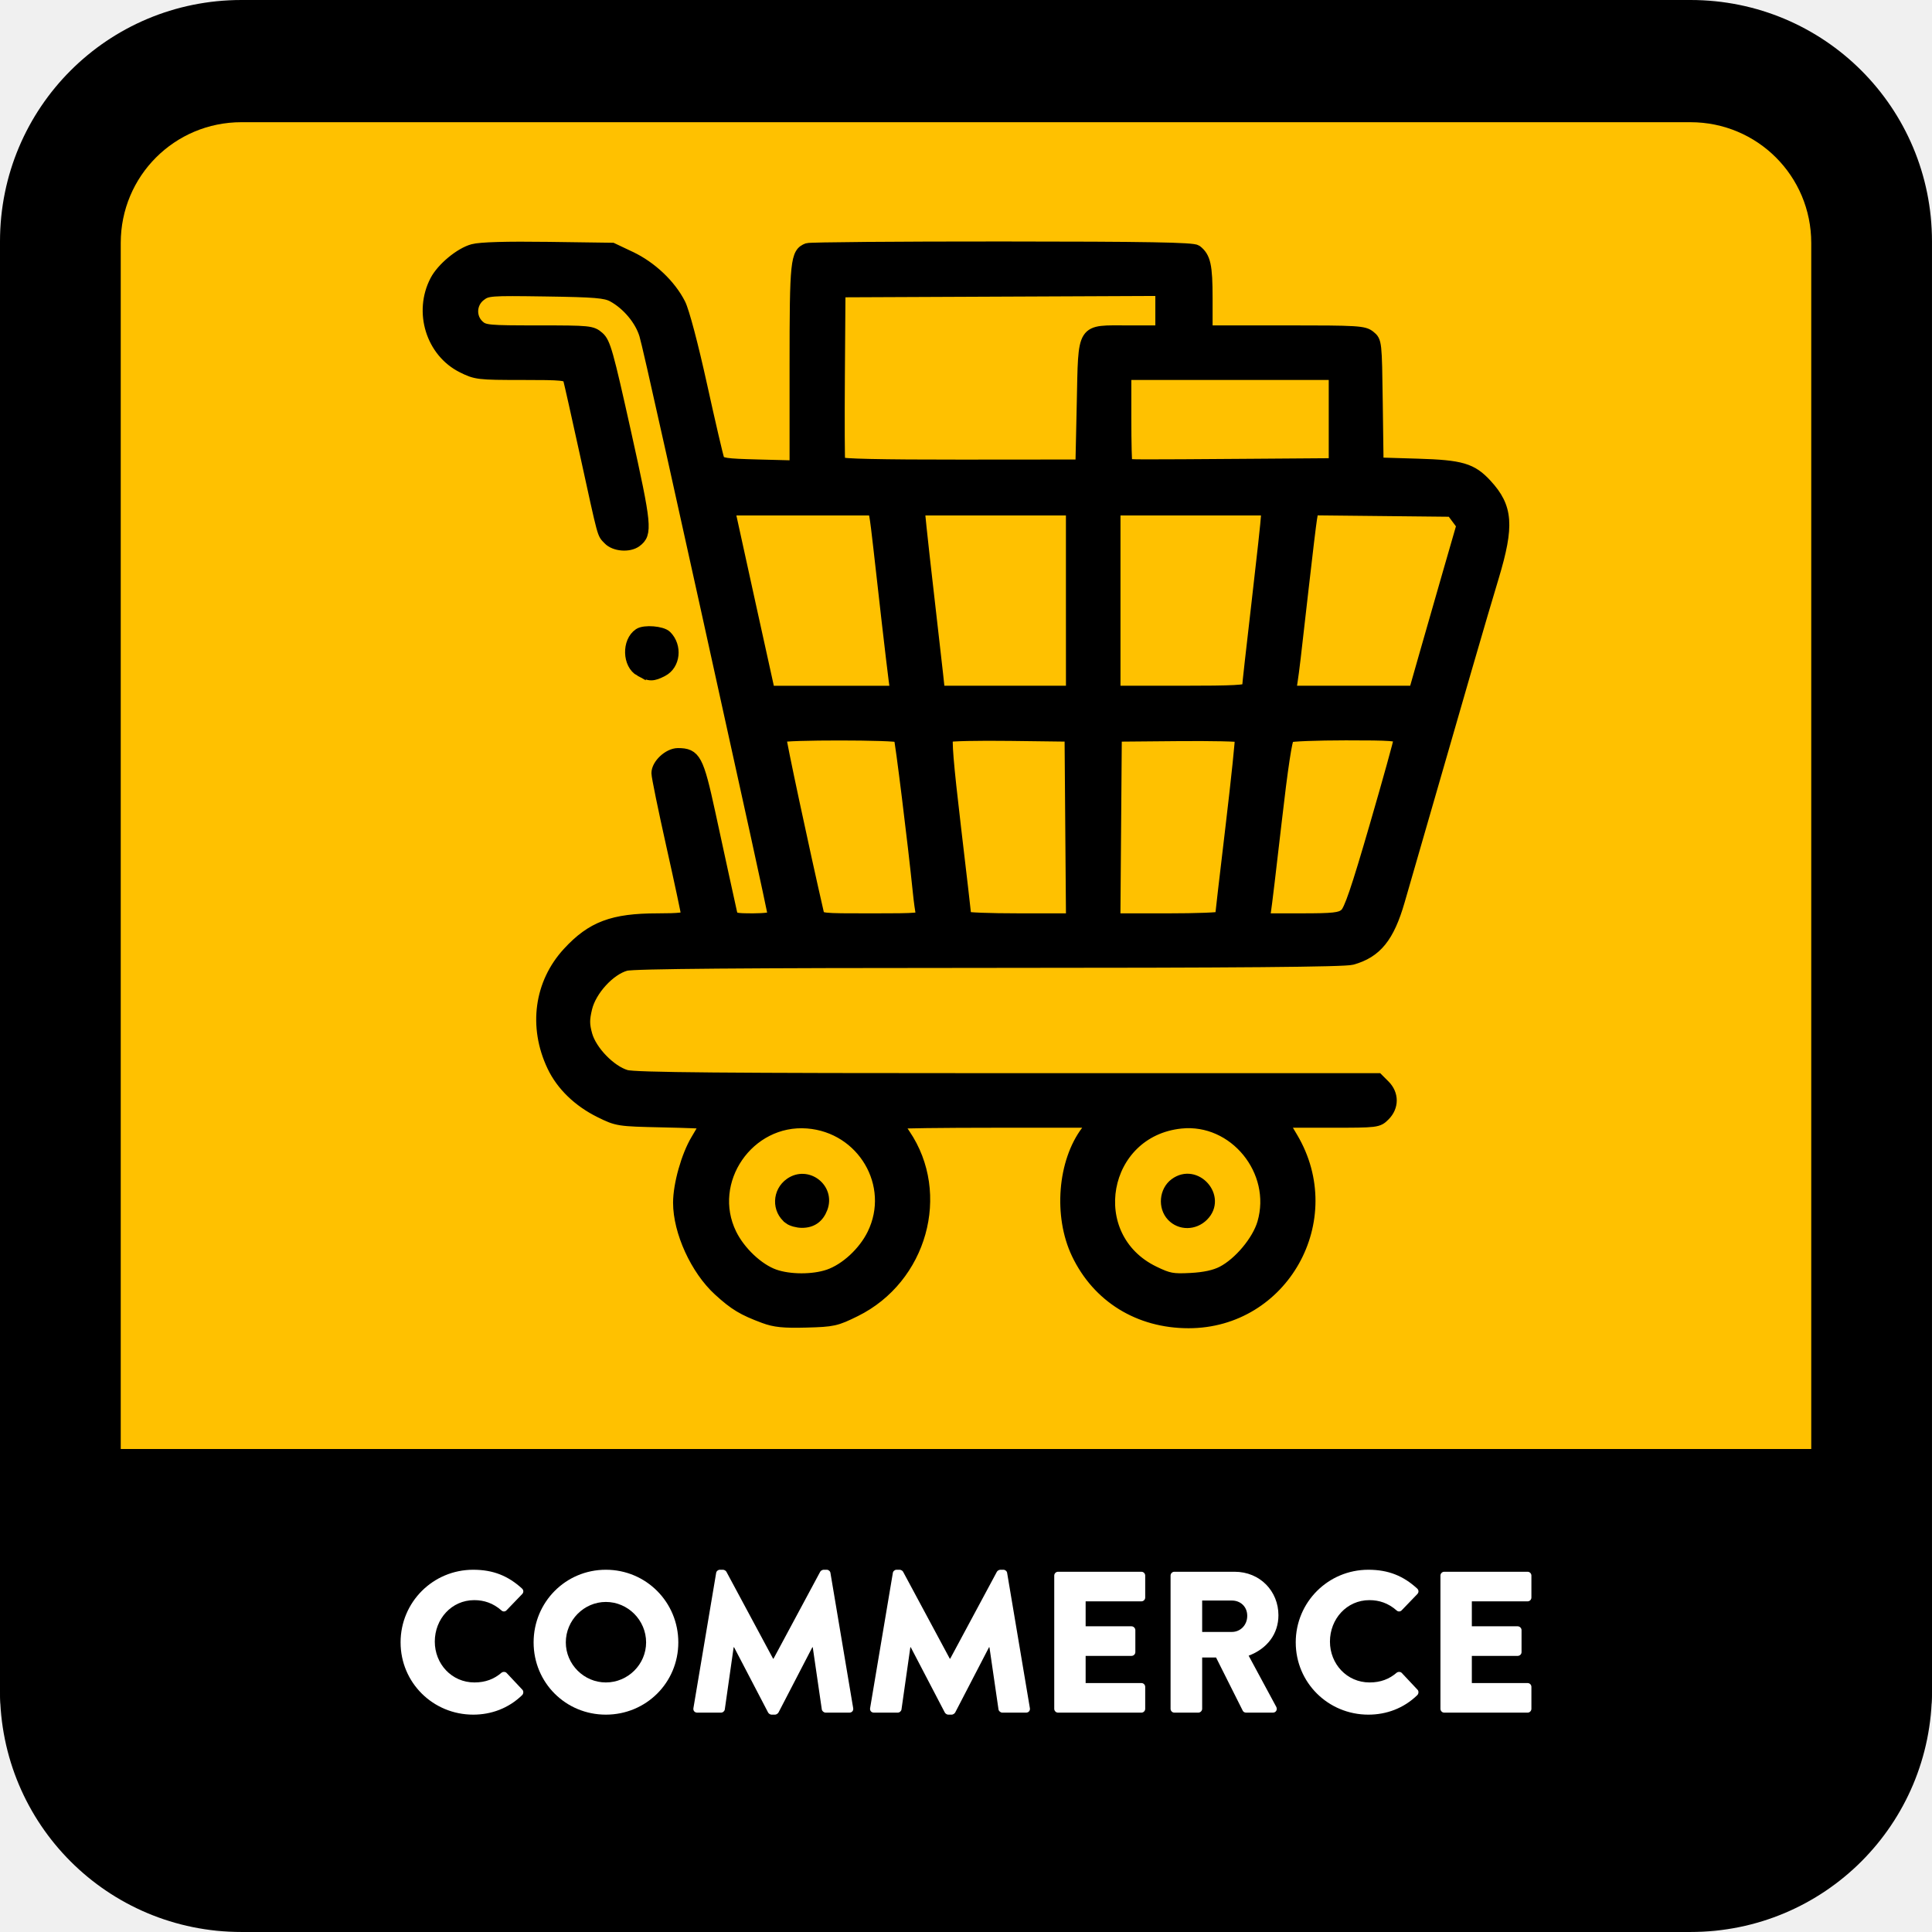
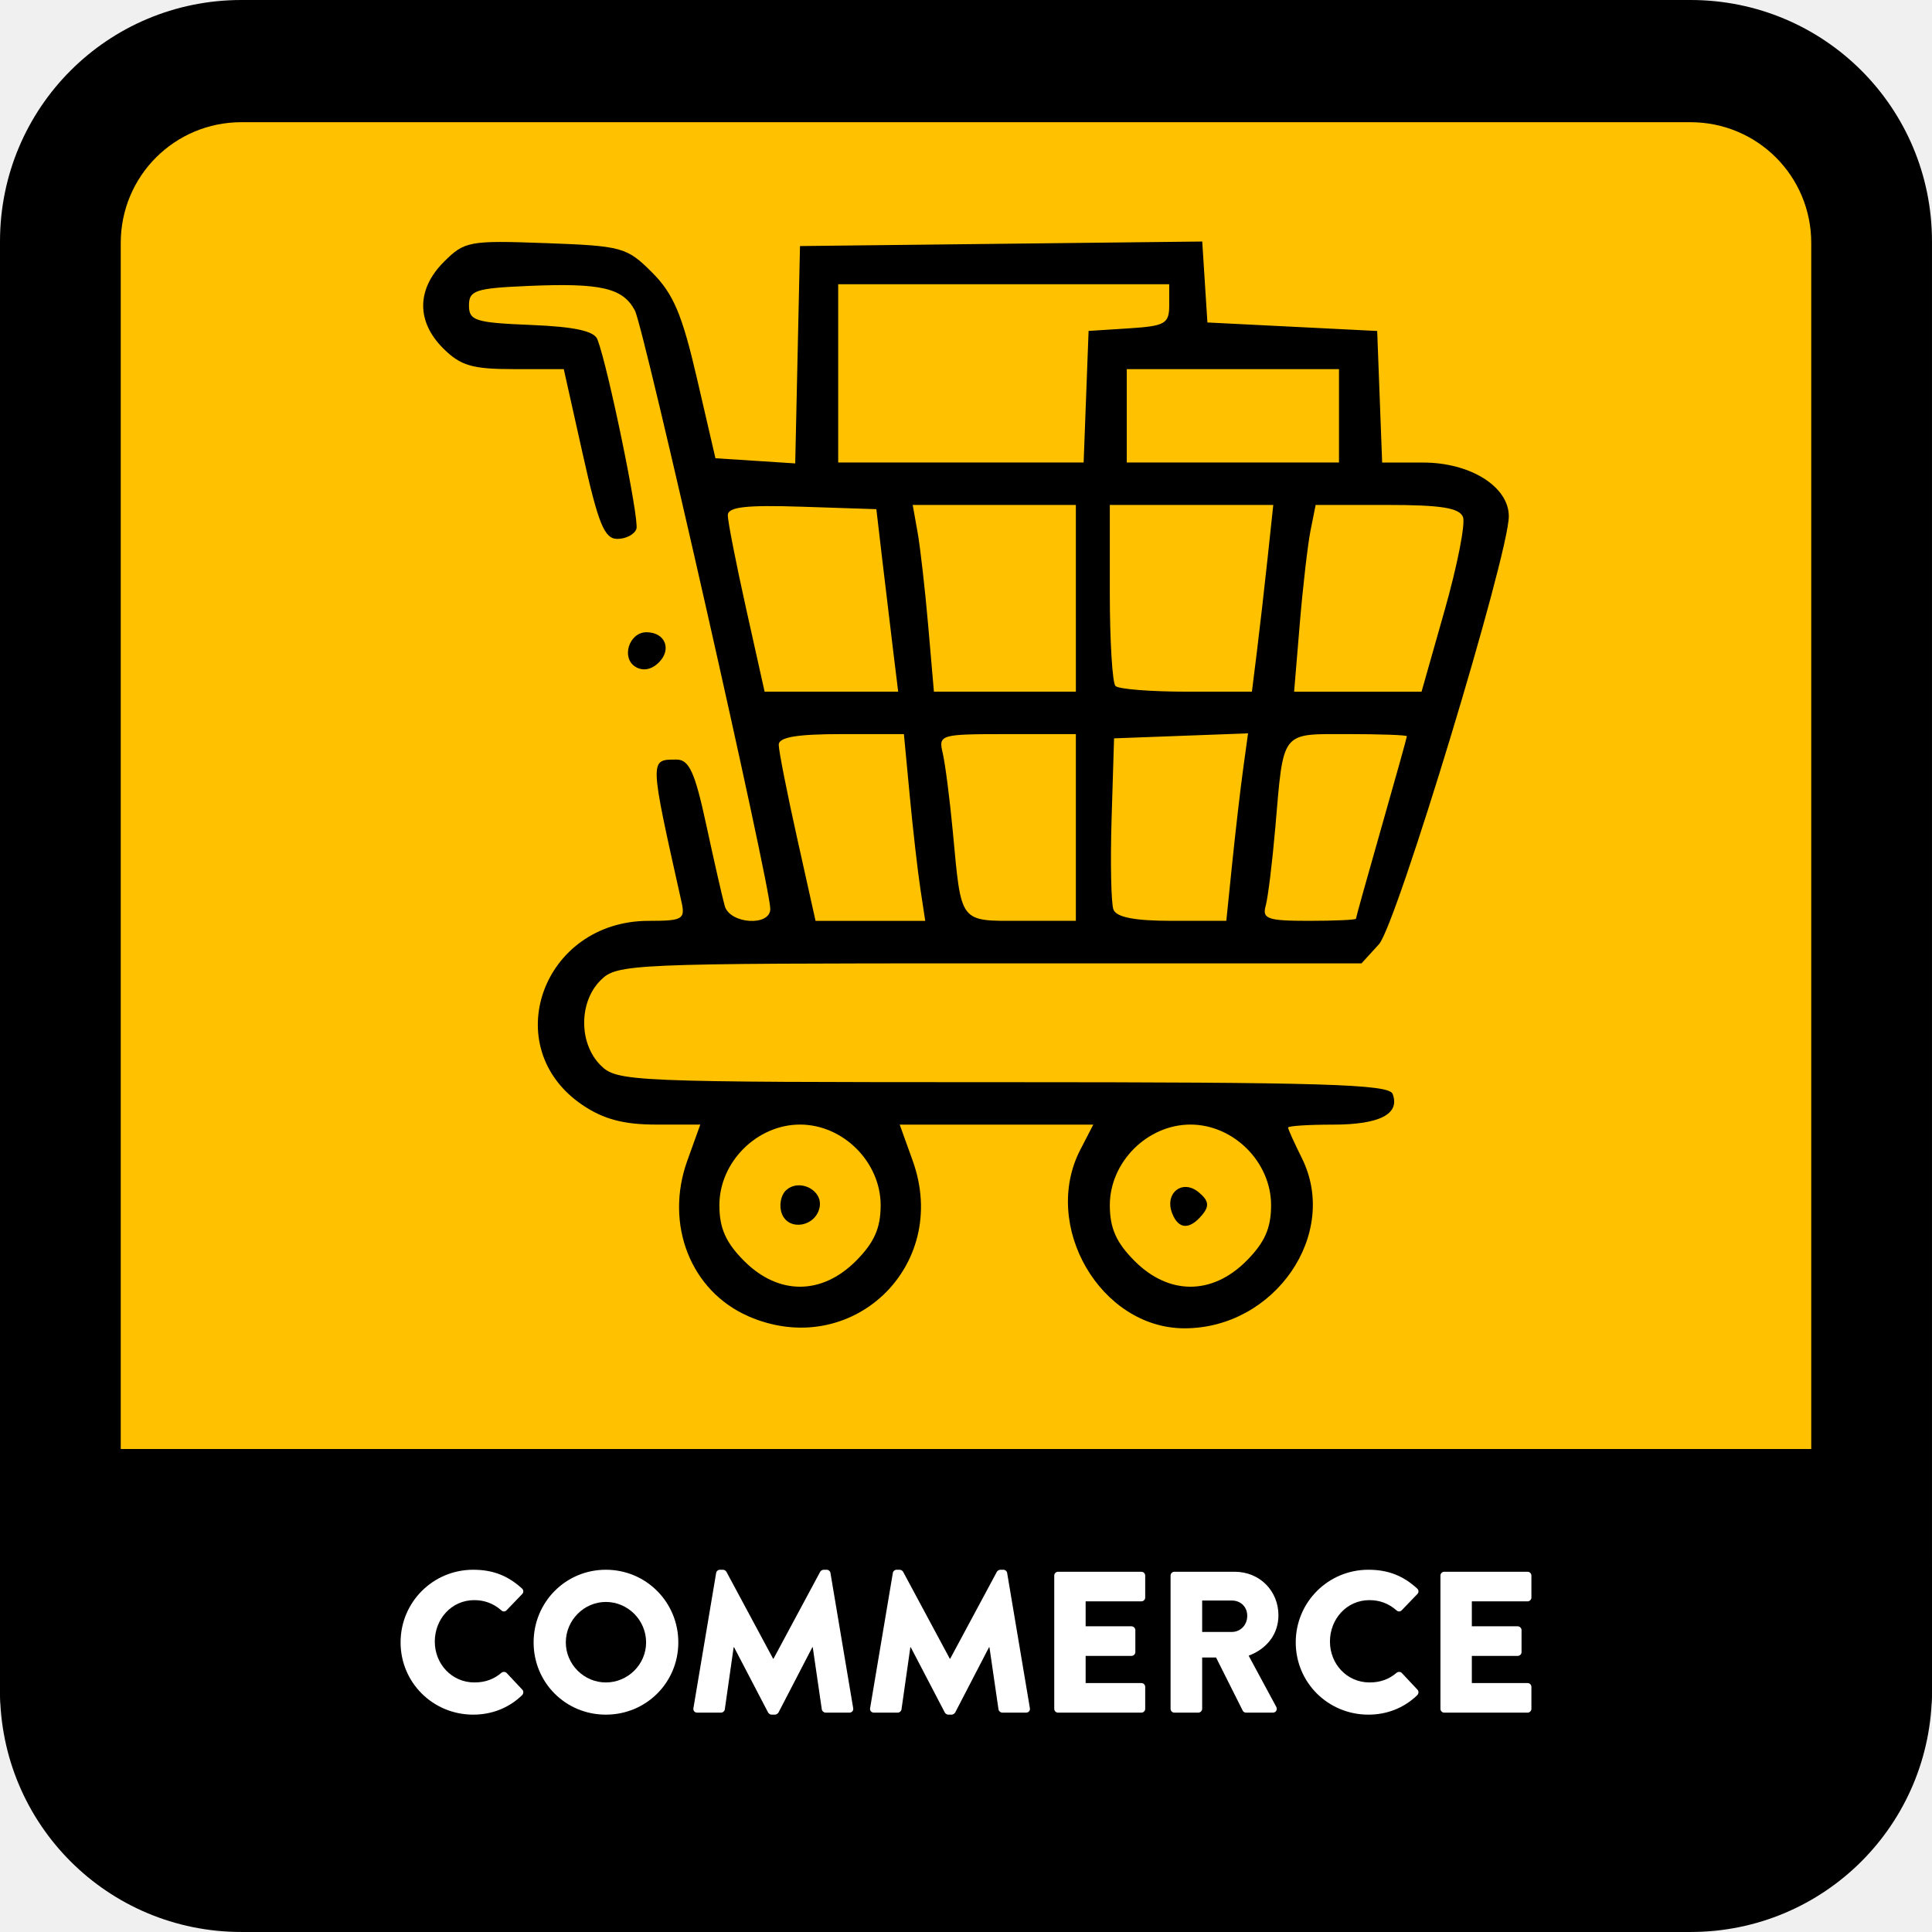
<svg xmlns="http://www.w3.org/2000/svg" width="512" height="512" viewBox="0 0 135.467 135.467" version="1.1" id="svg5">
  <defs id="defs2">
    <rect x="0" y="384" width="512" height="128" id="rect12253" />
  </defs>
  <g id="layer1">
    <path style="color:#000000;fill:#000000;fill-rule:evenodd;stroke-width:8.467;-inkscape-stroke:none" d="M 16.933,0 H 118.533 c 9.381,0 16.933,7.552 16.933,16.933 V 118.533 c 0,9.381 -7.552,16.933 -16.933,16.933 H 16.933 C 7.552,135.467 2.7270507e-6,127.914 2.7270507e-6,118.533 V 16.933 C 2.7270507e-6,7.552 7.552,0 16.933,0 Z" id="rect846" />
    <path style="color:#000000;fill:#ffc100;fill-rule:evenodd;stroke-width:8.467;-inkscape-stroke:none" d="M 16.933,8.569 H 118.533 c 4.691,0 8.467,3.776 8.467,8.467 v 84.667 c 0,4.691 -3.776,8.467 -8.467,8.467 H 16.933 c -4.691,0 -8.467,-3.776 -8.467,-8.467 V 17.035 c 0,-4.691 3.776,-8.467 8.467,-8.467 z" id="rect846-1" />
    <path style="color:#000000;fill:#000000;fill-rule:evenodd;stroke-width:0.265;-inkscape-stroke:none" d="M 8.467,101.6 H 127 c 4.691,0 8.467,3.776 8.467,8.467 v 8.467 c 0,4.691 -3.776,8.467 -8.467,8.467 H 8.467 c -4.691,0 -8.467,-3.776 -8.467,-8.467 v -8.467 c 0,-4.691 3.776,-8.467 8.467,-8.467 z" id="rect1024" />
    <g aria-label="COMMERCE" transform="matrix(0.2645833,0,0,0.2645833,27.53793,6.84389)" id="text12251" style="font-weight:500;font-size:53.333px;font-family:'Brandon Text';-inkscape-font-specification:'Brandon Text, Medium';white-space:pre;fill:#ffffff">
      <path style="color:#000000;-inkscape-font-specification:'Brandon Text, Medium';-inkscape-stroke:none" d="m 2.08,409.387 c 0,10.667 8.587,19.147 19.253,19.147 4.747,0 9.333,-1.653 12.96,-5.173 0.373,-0.373 0.427,-1.067 0.053,-1.44 l -4.16,-4.427 c -0.32,-0.373 -1.013,-0.373 -1.387,-0.053 -1.92,1.653 -4.213,2.56 -7.147,2.56 -6.027,0 -10.507,-4.907 -10.507,-10.827 0,-5.973 4.427,-10.987 10.453,-10.987 2.613,0 5.013,0.8 7.2,2.72 0.373,0.373 0.96,0.373 1.333,0 l 4.16,-4.32 c 0.427,-0.427 0.427,-1.067 -0.053,-1.493 -3.627,-3.307 -7.573,-4.96 -12.907,-4.96 -10.667,0 -19.253,8.587 -19.253,19.253 z" id="path827" />
      <path style="color:#000000;-inkscape-font-specification:'Brandon Text, Medium';-inkscape-stroke:none" d="m 37.333,409.387 c 0,10.667 8.48,19.147 19.147,19.147 10.667,0 19.2,-8.48 19.2,-19.147 0,-10.667 -8.533,-19.253 -19.2,-19.253 -10.667,0 -19.147,8.587 -19.147,19.253 z m 8.533,0 c 0,-5.867 4.8,-10.72 10.613,-10.72 5.867,0 10.667,4.853 10.667,10.72 0,5.813 -4.8,10.613 -10.667,10.613 -5.813,0 -10.613,-4.8 -10.613,-10.613 z" id="path829" />
      <path style="color:#000000;-inkscape-font-specification:'Brandon Text, Medium';-inkscape-stroke:none" d="m 79.68,426.827 c -0.107,0.693 0.373,1.173 1.013,1.173 h 6.293 c 0.533,0 0.96,-0.427 1.013,-0.853 l 2.347,-16.48 h 0.107 l 9.013,17.28 c 0.16,0.32 0.587,0.587 0.907,0.587 h 0.96 c 0.267,0 0.747,-0.267 0.907,-0.587 l 8.96,-17.28 h 0.107 l 2.4,16.48 c 0.053,0.427 0.533,0.853 1.013,0.853 h 6.293 c 0.64,0 1.12,-0.48 1.013,-1.173 l -6.027,-35.84 c -0.053,-0.48 -0.533,-0.853 -0.96,-0.853 h -0.853 c -0.267,0 -0.747,0.213 -0.907,0.533 l -12.373,23.04 h -0.107 L 88.426,390.667 c -0.16,-0.32 -0.64,-0.533 -0.907,-0.533 h -0.853 c -0.427,0 -0.907,0.373 -0.96,0.853 z" id="path831" />
      <path style="color:#000000;-inkscape-font-specification:'Brandon Text, Medium';-inkscape-stroke:none" d="m 126.506,426.827 c -0.107,0.693 0.373,1.173 1.013,1.173 h 6.293 c 0.533,0 0.96,-0.427 1.013,-0.853 l 2.347,-16.48 h 0.107 l 9.013,17.28 c 0.16,0.32 0.587,0.587 0.907,0.587 h 0.96 c 0.267,0 0.747,-0.267 0.907,-0.587 l 8.96,-17.28 h 0.107 l 2.4,16.48 c 0.053,0.427 0.533,0.853 1.013,0.853 h 6.293 c 0.64,0 1.12,-0.48 1.013,-1.173 l -6.027,-35.84 c -0.053,-0.48 -0.533,-0.853 -0.96,-0.853 h -0.853 c -0.267,0 -0.747,0.213 -0.907,0.533 l -12.373,23.04 h -0.107 l -12.373,-23.04 c -0.16,-0.32 -0.64,-0.533 -0.907,-0.533 h -0.853 c -0.427,0 -0.907,0.373 -0.96,0.853 z" id="path833" />
      <path style="color:#000000;-inkscape-font-specification:'Brandon Text, Medium';-inkscape-stroke:none" d="m 175.306,426.987 c 0,0.533 0.427,1.013 1.013,1.013 h 22.08 c 0.587,0 1.013,-0.48 1.013,-1.013 v -5.813 c 0,-0.533 -0.427,-1.013 -1.013,-1.013 h -14.773 v -7.2 h 12.16 c 0.533,0 1.013,-0.427 1.013,-1.013 v -5.813 c 0,-0.533 -0.48,-1.013 -1.013,-1.013 h -12.16 v -6.613 h 14.773 c 0.587,0 1.013,-0.48 1.013,-1.013 V 391.68 c 0,-0.533 -0.427,-1.013 -1.013,-1.013 H 176.32 c -0.587,0 -1.013,0.48 -1.013,1.013 z" id="path835" />
      <path style="color:#000000;-inkscape-font-specification:'Brandon Text, Medium';-inkscape-stroke:none" d="m 206.133,426.987 c 0,0.533 0.427,1.013 1.013,1.013 h 6.347 c 0.533,0 1.013,-0.48 1.013,-1.013 v -13.6 h 3.68 l 7.093,14.133 c 0.107,0.213 0.427,0.48 0.853,0.48 h 7.093 c 0.907,0 1.28,-0.853 0.907,-1.547 l -7.307,-13.547 c 4.96,-1.867 7.893,-5.813 7.893,-10.72 0,-6.347 -4.853,-11.52 -11.627,-11.52 H 207.146 c -0.587,0 -1.013,0.48 -1.013,1.013 z m 8.373,-20.373 v -8.32 h 7.893 c 2.187,0 4.053,1.547 4.053,4.053 0,2.507 -1.867,4.267 -4.053,4.267 z" id="path837" />
      <path style="color:#000000;-inkscape-font-specification:'Brandon Text, Medium';-inkscape-stroke:none" d="m 239.306,409.387 c 0,10.667 8.587,19.147 19.253,19.147 4.747,0 9.333,-1.653 12.96,-5.173 0.373,-0.373 0.427,-1.067 0.053,-1.44 l -4.16,-4.427 c -0.32,-0.373 -1.013,-0.373 -1.387,-0.053 -1.92,1.653 -4.213,2.56 -7.147,2.56 -6.027,0 -10.507,-4.907 -10.507,-10.827 0,-5.973 4.427,-10.987 10.453,-10.987 2.613,0 5.013,0.8 7.2,2.72 0.373,0.373 0.96,0.373 1.333,0 l 4.16,-4.32 c 0.427,-0.427 0.427,-1.067 -0.053,-1.493 -3.627,-3.307 -7.573,-4.96 -12.907,-4.96 -10.667,0 -19.253,8.587 -19.253,19.253 z" id="path839" />
      <path style="color:#000000;-inkscape-font-specification:'Brandon Text, Medium';-inkscape-stroke:none" d="m 277.653,426.987 c 0,0.533 0.427,1.013 1.013,1.013 h 22.08 c 0.587,0 1.013,-0.48 1.013,-1.013 v -5.813 c 0,-0.533 -0.427,-1.013 -1.013,-1.013 H 285.973 v -7.2 h 12.16 c 0.533,0 1.013,-0.427 1.013,-1.013 v -5.813 c 0,-0.533 -0.48,-1.013 -1.013,-1.013 H 285.973 v -6.613 h 14.773 c 0.587,0 1.013,-0.48 1.013,-1.013 V 391.68 c 0,-0.533 -0.427,-1.013 -1.013,-1.013 h -22.08 c -0.587,0 -1.013,0.48 -1.013,1.013 z" id="path841" />
    </g>
-     <path style="fill:#000000;stroke:#000000;stroke-width:0.786;stroke-miterlimit:4;stroke-dasharray:none;stroke-opacity:1" d="m 53.571,92.394 c -1.489,-0.554 -2.062,-0.9 -3.175,-1.916 -1.592,-1.455 -2.809,-4.118 -2.809,-6.146 0,-1.275 0.57,-3.298 1.246,-4.42 0.36,-0.597 0.654,-1.109 0.654,-1.138 0,-0.029 -1.391,-0.083 -3.091,-0.119 -3.031,-0.066 -3.116,-0.079 -4.322,-0.674 -1.519,-0.749 -2.695,-1.889 -3.328,-3.226 -1.31,-2.769 -0.896,-5.808 1.083,-7.958 1.662,-1.806 3.138,-2.362 6.273,-2.362 1.518,0 2.055,-0.062 2.054,-0.237 -3.82e-4,-0.131 -0.469,-2.332 -1.042,-4.892 -0.573,-2.56 -1.043,-4.851 -1.044,-5.09 -0.004,-0.608 0.812,-1.369 1.466,-1.369 1.208,0 1.411,0.378 2.236,4.179 0.238,1.097 0.656,3.021 0.928,4.274 0.272,1.254 0.54,2.472 0.594,2.707 0.092,0.396 0.203,0.427 1.521,0.427 0.782,0 1.421,-0.082 1.421,-0.182 0,-0.1 -0.56,-2.729 -1.245,-5.842 C 47.498,33.439 45.467,24.31 45.216,23.476 44.904,22.436 43.995,21.348 42.971,20.788 42.456,20.506 41.734,20.446 38.272,20.395 c -3.939,-0.058 -4.109,-0.045 -4.607,0.346 -0.663,0.522 -0.711,1.513 -0.101,2.081 0.389,0.363 0.654,0.387 4.169,0.387 3.62,0 3.771,0.016 4.245,0.427 0.441,0.383 0.636,1.074 1.884,6.695 1.452,6.537 1.505,7.087 0.744,7.648 -0.508,0.374 -1.515,0.29 -1.936,-0.161 -0.436,-0.468 -0.304,0.022 -1.635,-6.06 -0.583,-2.664 -1.106,-4.994 -1.162,-5.177 -0.092,-0.299 -0.418,-0.332 -3.281,-0.332 -3.043,0 -3.222,-0.02 -4.171,-0.494 -2.164,-1.078 -3.03,-3.874 -1.883,-6.075 0.46,-0.882 1.73,-1.934 2.626,-2.175 0.522,-0.141 2.349,-0.193 5.283,-0.153 l 4.484,0.062 1.278,0.605 c 1.458,0.691 2.798,1.96 3.471,3.289 0.266,0.525 0.886,2.869 1.513,5.717 0.584,2.655 1.125,4.982 1.203,5.172 0.125,0.305 0.446,0.353 2.75,0.413 l 2.609,0.068 v -7.024 c 0,-7.374 0.056,-7.907 0.863,-8.217 0.169,-0.065 6.306,-0.115 13.638,-0.112 10.179,0.004 13.401,0.061 13.632,0.237 0.613,0.47 0.743,1.061 0.743,3.354 v 2.292 h 5.488 c 5.119,0 5.518,0.024 5.937,0.363 0.444,0.359 0.449,0.407 0.506,4.631 l 0.057,4.268 2.792,0.084 c 3.056,0.092 3.786,0.307 4.81,1.417 1.475,1.599 1.57,2.871 0.487,6.477 -0.958,3.186 -1.93,6.535 -6.596,22.716 -0.734,2.546 -1.605,3.622 -3.317,4.096 -0.538,0.149 -7.978,0.211 -25.457,0.213 -17.287,0.002 -24.925,0.064 -25.457,0.21 -1.133,0.31 -2.449,1.747 -2.751,3.004 -0.192,0.8 -0.19,1.157 0.011,1.879 0.318,1.135 1.66,2.518 2.76,2.844 0.599,0.178 6.842,0.232 26.748,0.232 h 25.966 l 0.466,0.466 c 0.617,0.617 0.617,1.49 0,2.107 -0.46,0.46 -0.514,0.466 -3.791,0.466 h -3.325 l 0.649,1.092 c 3.406,5.737 -0.649,12.966 -7.273,12.966 -3.482,0 -6.37,-1.783 -7.822,-4.831 -1.267,-2.657 -0.967,-6.441 0.683,-8.61 l 0.47,-0.617 h -6.849 c -3.767,0 -6.849,0.039 -6.849,0.087 0,0.048 0.21,0.396 0.467,0.774 2.829,4.169 1.171,10.096 -3.465,12.388 -1.351,0.668 -1.561,0.714 -3.447,0.764 -1.586,0.042 -2.208,-0.022 -2.958,-0.3 z m 4.515,-2.992 c 1.205,-0.411 2.484,-1.591 3.11,-2.873 1.683,-3.441 -0.699,-7.496 -4.58,-7.796 -4.136,-0.32 -7.165,4.089 -5.353,7.792 0.61,1.246 1.897,2.462 3.035,2.865 1.057,0.375 2.709,0.38 3.789,0.011 z m -2.75,-3.949 c -0.826,-0.627 -0.79,-1.874 0.07,-2.476 1.196,-0.838 2.753,0.367 2.235,1.73 -0.253,0.666 -0.718,0.994 -1.41,0.994 -0.313,0 -0.716,-0.111 -0.895,-0.247 z m 30.362,3.719 c 1.189,-0.612 2.489,-2.17 2.852,-3.418 1.061,-3.651 -2.007,-7.4 -5.742,-7.015 -5.578,0.576 -6.922,7.997 -1.889,10.43 1.025,0.495 1.301,0.547 2.573,0.48 0.958,-0.05 1.681,-0.207 2.206,-0.477 z m -3.516,-3.914 c -0.595,-0.633 -0.497,-1.741 0.2,-2.259 1.462,-1.087 3.26,0.959 1.973,2.246 -0.623,0.623 -1.594,0.629 -2.173,0.013 z m -17.567,-21.156 c -0.052,-0.183 -0.151,-0.888 -0.219,-1.567 -0.341,-3.364 -1.251,-10.705 -1.344,-10.857 -0.122,-0.198 -8.204,-0.203 -8.31,-0.004 -0.052,0.097 1.62,7.932 2.632,12.335 0.098,0.425 0.12,0.427 3.717,0.427 3.356,0 3.612,-0.024 3.525,-0.332 z m 10.472,-6.079 -0.05,-6.412 -4.179,-0.053 c -2.299,-0.029 -4.274,0.013 -4.39,0.095 -0.151,0.106 -0.005,1.89 0.518,6.322 0.401,3.396 0.73,6.238 0.733,6.317 0.002,0.078 1.673,0.142 3.712,0.142 h 3.707 z m 10.498,6.269 c 0.002,-0.078 0.334,-2.921 0.737,-6.317 0.403,-3.396 0.698,-6.234 0.655,-6.307 -0.043,-0.073 -2.02,-0.116 -4.394,-0.095 l -4.317,0.038 -0.05,6.412 -0.05,6.412 h 3.707 c 2.039,0 3.709,-0.064 3.711,-0.142 z m 8.724,-0.191 c 0.314,-0.254 0.814,-1.72 2.111,-6.183 0.935,-3.218 1.699,-5.974 1.699,-6.126 0,-0.232 -0.598,-0.275 -3.752,-0.273 -2.064,0.002 -3.859,0.071 -3.99,0.154 -0.155,0.099 -0.466,2.152 -0.899,5.934 -0.364,3.181 -0.704,6.018 -0.755,6.305 l -0.094,0.522 h 2.634 c 2.228,0 2.697,-0.051 3.045,-0.333 z M 62.7,47.669 c -0.13,-0.972 -0.797,-6.745 -1.071,-9.261 -0.108,-0.993 -0.236,-1.997 -0.284,-2.232 l -0.088,-0.427 H 56.205 51.152 l 0.086,0.427 c 0.047,0.235 0.675,3.099 1.396,6.364 l 1.309,5.937 h 4.433 4.432 z m 12.433,-5.557 v -6.364 h -5.341 -5.341 l 0.128,1.282 c 0.07,0.705 0.331,3.035 0.579,5.177 0.248,2.142 0.508,4.429 0.578,5.082 l 0.127,1.187 h 4.636 4.636 z m 12.348,6.115 c 0,-0.137 0.298,-2.808 0.663,-5.937 0.365,-3.128 0.664,-5.88 0.665,-6.115 l 0.002,-0.427 H 83.492 78.173 v 6.364 6.364 h 4.654 c 3.71,0 4.654,-0.05 4.654,-0.249 z m 12.384,-2.173 c 0.379,-1.332 1.131,-3.953 1.671,-5.825 l 0.982,-3.403 -0.367,-0.492 -0.367,-0.492 -4.862,-0.051 -4.862,-0.051 -0.105,0.621 c -0.058,0.341 -0.318,2.501 -0.578,4.8 -0.602,5.315 -0.653,5.74 -0.782,6.602 l -0.107,0.712 h 4.344 4.344 z M 75.893,28.274 c 0.118,-5.387 -0.089,-5.065 3.251,-5.065 H 81.402 V 21.783 20.357 l -11.256,0.049 -11.256,0.049 -0.042,5.889 c -0.023,3.239 -0.011,5.977 0.026,6.085 0.045,0.13 2.879,0.194 8.496,0.19 l 8.428,-0.007 z m 11.921,4.287 5.747,-0.042 v -3.135 -3.135 h -7.314 -7.314 v 3.103 c 0,1.707 0.036,3.139 0.079,3.182 0.087,0.087 0.467,0.088 8.802,0.027 z M 44.887,47.042 c -0.85,-0.461 -0.896,-2.052 -0.075,-2.6 0.376,-0.251 1.6,-0.153 1.905,0.153 0.73,0.73 0.593,2.01 -0.264,2.453 -0.682,0.353 -0.907,0.352 -1.566,-0.007 z" id="path75" />
+     <path style="fill:#000000;stroke-width:0.595" d="m 52.473,92.29 c -4.044,-1.761 -5.885,-6.446 -4.282,-10.902 l 0.912,-2.536 h -3.112 c -2.255,0 -3.668,-0.375 -5.134,-1.361 -6.007,-4.043 -2.83,-12.923 4.624,-12.923 2.39,0 2.577,-0.109 2.302,-1.339 -2.26,-10.115 -2.255,-9.969 -0.343,-9.969 0.884,0 1.287,0.89 2.089,4.613 0.547,2.537 1.127,5.081 1.29,5.654 0.36,1.265 3.192,1.445 3.192,0.203 0,-1.642 -8.853,-40.762 -9.497,-41.965 -0.847,-1.582 -2.384,-1.935 -7.478,-1.715 -3.697,0.159 -4.154,0.31 -4.154,1.369 0,1.066 0.455,1.209 4.344,1.366 3.062,0.124 4.439,0.423 4.666,1.014 0.75,1.955 2.947,12.636 2.732,13.282 -0.129,0.388 -0.73,0.705 -1.336,0.705 -0.909,0 -1.332,-1.038 -2.429,-5.952 l -1.329,-5.952 h -3.5 c -2.922,0 -3.741,-0.241 -4.96,-1.461 -1.882,-1.882 -1.861,-4.145 0.056,-6.062 1.447,-1.447 1.776,-1.508 7.131,-1.312 5.37,0.196 5.695,0.286 7.468,2.06 1.493,1.494 2.106,2.942 3.147,7.44 l 1.293,5.584 2.797,0.181 2.797,0.181 0.167,-7.62 0.167,-7.62 14.102,-0.159 14.102,-0.159 0.182,2.838 0.182,2.838 5.952,0.298 5.952,0.298 0.174,4.613 0.174,4.613 h 2.871 c 3.312,0 6.005,1.686 6.01,3.763 0.006,2.675 -7.881,28.671 -9.106,30.013 l -1.222,1.339 H 69.382 c -25.29,0 -26.12,0.036 -27.274,1.19 -1.53,1.53 -1.53,4.421 0,5.952 1.155,1.155 1.984,1.19 28.207,1.19 22.404,0 27.07,0.14 27.331,0.82 0.541,1.41 -0.902,2.156 -4.175,2.156 -1.735,0 -3.154,0.093 -3.154,0.206 0,0.113 0.434,1.075 0.964,2.138 2.66,5.331 -1.903,11.945 -8.235,11.938 -5.875,-0.007 -10.056,-7.186 -7.295,-12.526 l 0.908,-1.756 H 69.872 63.086 l 0.912,2.536 c 2.666,7.413 -4.333,14.033 -11.525,10.902 z m 7.536,-3.87 c 1.288,-1.288 1.74,-2.304 1.74,-3.914 0,-3.024 -2.63,-5.654 -5.654,-5.654 -3.024,0 -5.654,2.63 -5.654,5.654 0,1.61 0.452,2.626 1.74,3.914 2.401,2.401 5.428,2.401 7.829,0 z M 54.823,85.105 c -0.206,-0.537 -0.089,-1.262 0.259,-1.611 0.907,-0.907 2.625,-0.078 2.388,1.152 -0.264,1.37 -2.171,1.701 -2.647,0.459 z m 32.563,3.315 c 1.288,-1.288 1.74,-2.304 1.74,-3.914 0,-3.024 -2.63,-5.654 -5.654,-5.654 -3.024,0 -5.654,2.63 -5.654,5.654 0,1.61 0.452,2.626 1.74,3.914 2.401,2.401 5.428,2.401 7.829,0 z m -5.202,-3.359 c -0.542,-1.411 0.728,-2.407 1.865,-1.463 0.705,0.585 0.764,0.962 0.25,1.582 -0.891,1.074 -1.674,1.03 -2.115,-0.119 z M 64.536,62.336 c -0.187,-1.228 -0.524,-4.174 -0.748,-6.547 l -0.408,-4.315 h -4.387 c -3.111,0 -4.388,0.216 -4.39,0.744 -0.002,0.409 0.578,3.355 1.289,6.547 l 1.292,5.803 h 3.846 3.846 z m 10.901,-4.315 v -6.547 h -4.826 c -4.702,0 -4.818,0.034 -4.509,1.339 0.174,0.737 0.493,3.214 0.708,5.505 0.609,6.499 0.417,6.249 4.799,6.249 h 3.828 z m 10.96,2.529 c 0.226,-2.21 0.569,-5.168 0.762,-6.573 l 0.35,-2.556 -4.697,0.175 -4.697,0.175 -0.172,5.609 c -0.095,3.085 -0.036,5.964 0.13,6.398 0.208,0.541 1.498,0.789 4.108,0.789 h 3.805 z m 8.68,3.867 c 0,-0.083 0.803,-2.961 1.785,-6.397 0.982,-3.436 1.785,-6.314 1.785,-6.397 0,-0.083 -1.857,-0.15 -4.126,-0.15 -4.748,0 -4.511,-0.305 -5.099,6.547 -0.211,2.455 -0.516,4.932 -0.678,5.505 -0.256,0.903 0.147,1.042 3.019,1.042 1.822,0 3.313,-0.068 3.313,-0.15 z M 62.632,45.671 c -0.191,-1.555 -0.536,-4.434 -0.766,-6.398 l -0.418,-3.571 -5.207,-0.172 c -3.94,-0.13 -5.207,0.015 -5.21,0.595 -0.002,0.422 0.578,3.378 1.289,6.57 l 1.292,5.803 h 4.683 4.683 z m 12.805,-3.72 v -6.547 h -5.72 -5.72 l 0.344,1.934 c 0.189,1.064 0.524,4.01 0.743,6.547 l 0.4,4.613 h 4.977 4.977 z m 12.696,3.72 c 0.193,-1.555 0.53,-4.501 0.749,-6.547 l 0.397,-3.72 h -5.731 -5.731 v 6.15 c 0,3.383 0.179,6.329 0.397,6.547 0.218,0.218 2.46,0.397 4.982,0.397 h 4.585 z m 13.159,-2.869 c 0.889,-3.133 1.47,-6.079 1.29,-6.547 -0.247,-0.644 -1.542,-0.85 -5.329,-0.85 h -5.003 l -0.359,1.794 c -0.197,0.987 -0.537,3.933 -0.755,6.547 l -0.396,4.753 h 4.468 4.468 z m -25.137,-14.985 0.174,-4.613 2.827,-0.181 c 2.552,-0.164 2.827,-0.323 2.827,-1.637 V 19.931 H 70.378 58.772 v 6.249 6.249 h 8.605 8.605 z m 17.731,1.339 v -3.273 h -7.44 -7.44 v 3.273 3.273 h 7.44 7.44 z M 44.551,46.751 c -1.013,-0.627 -0.438,-2.419 0.777,-2.419 1.307,0 1.795,1.192 0.868,2.119 -0.511,0.511 -1.123,0.623 -1.645,0.301 z" id="path827-9" />
  </g>
</svg>
